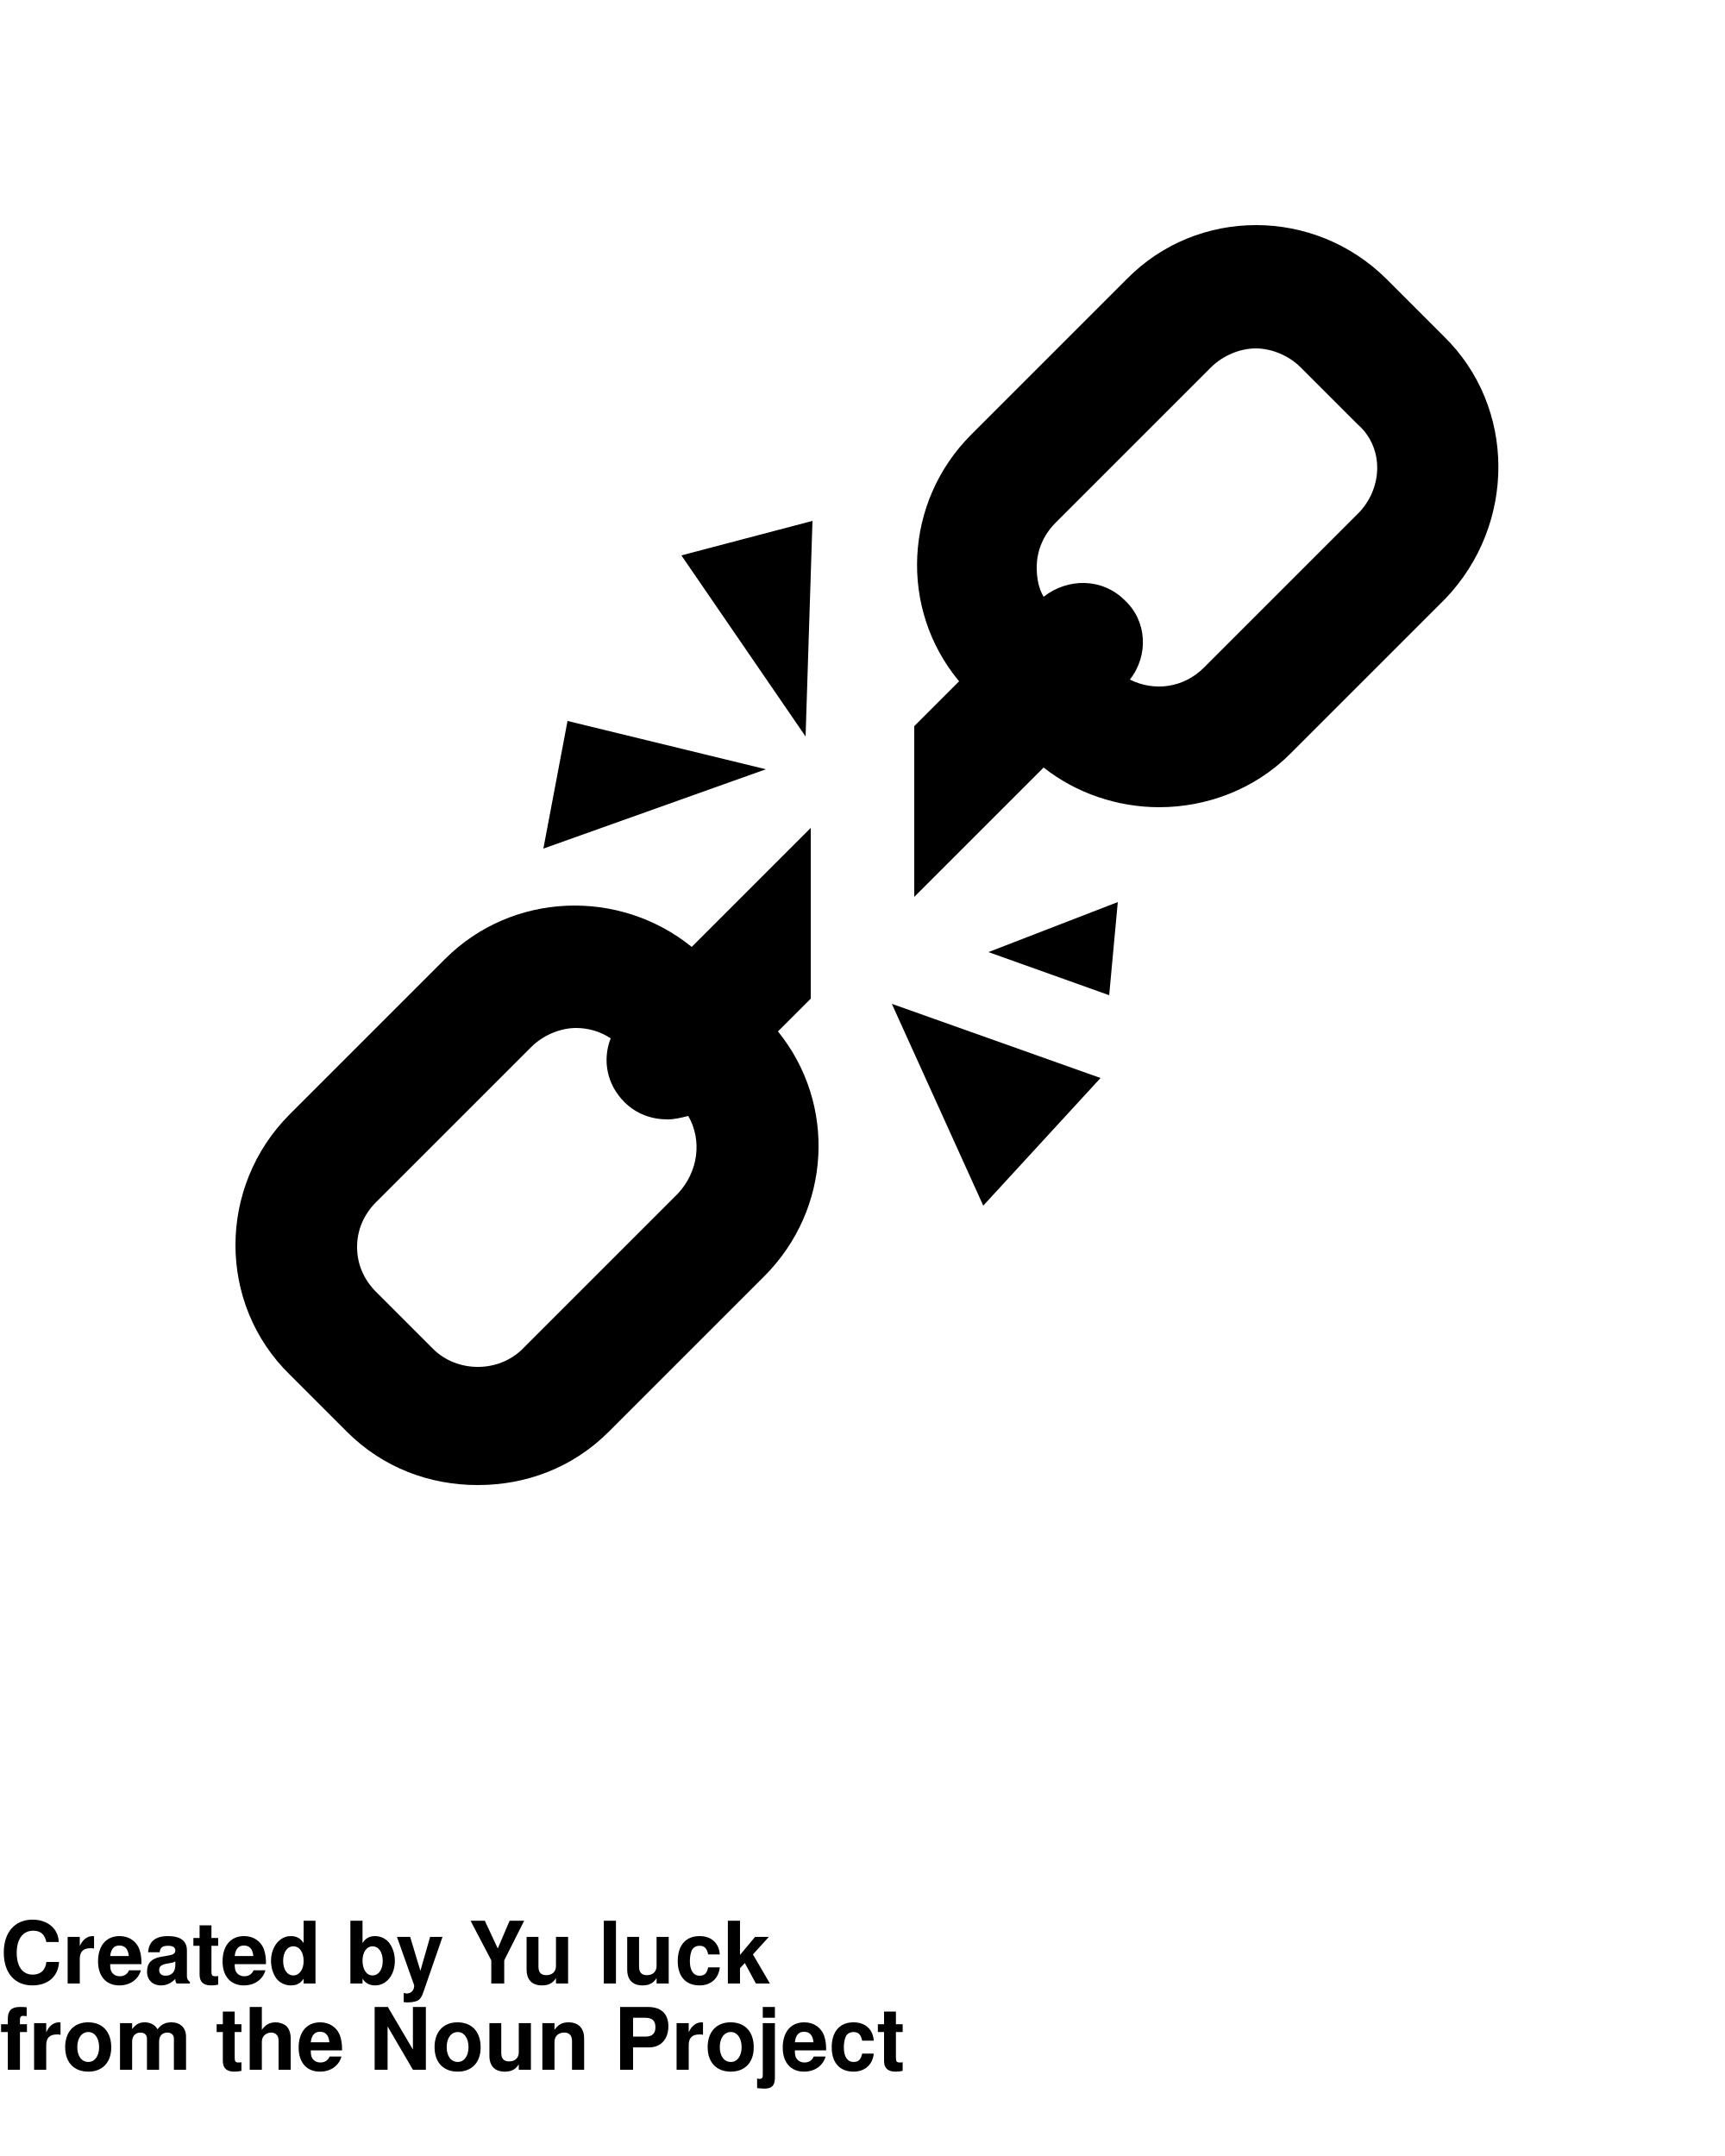
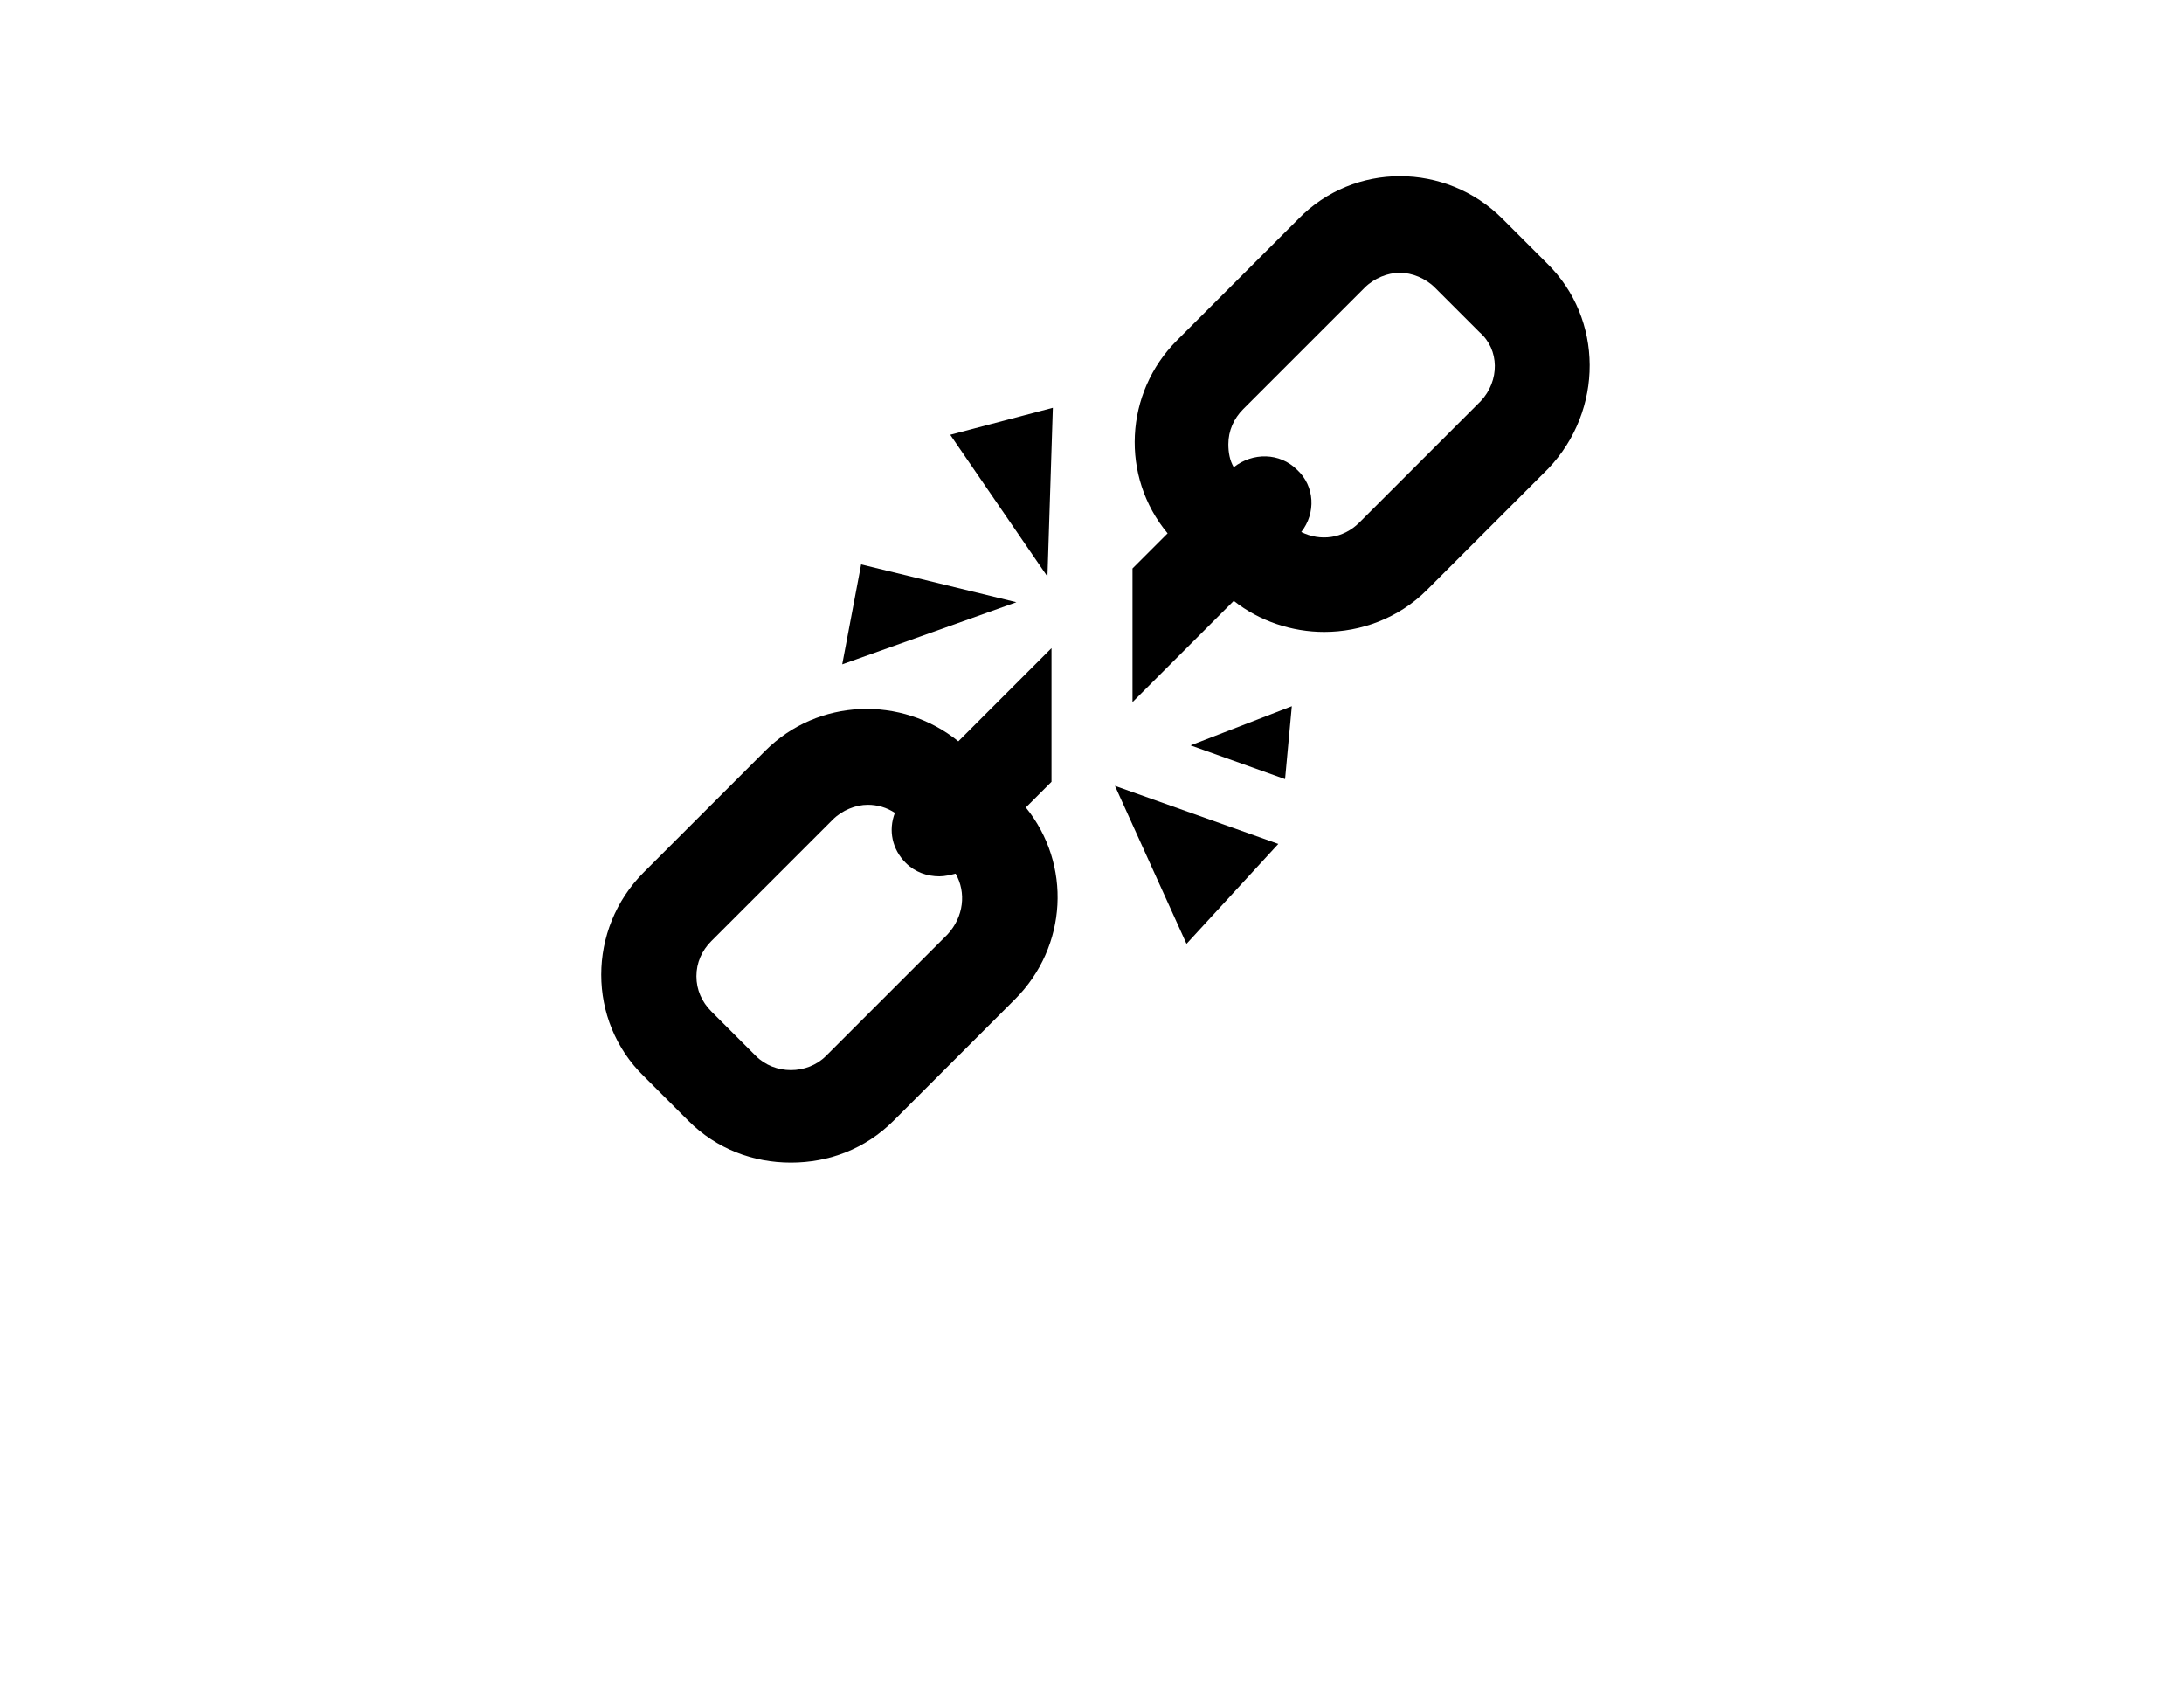
- <svg xmlns="http://www.w3.org/2000/svg" version="1.1" x="0px" y="0px" viewBox="0 0 100 125" enable-background="new 0 0 100 100" xml:space="preserve">
+ <svg xmlns="http://www.w3.org/2000/svg" version="1.1" id="Layer_1" x="0px" y="0px" width="792px" height="612px" viewBox="0 0 792 612" enable-background="new 0 0 792 612" xml:space="preserve">
  <g>
    <g>
-       <path d="M83.7,19.5l-3.3-3.3h0c-4.2-4.2-11-4.2-15.1,0l-9,9c-3.9,3.9-4.2,10.1-0.7,14.3L53,42.1v9.9l7.5-7.5    c1.9,1.5,4.3,2.3,6.7,2.3c2.7,0,5.5-1,7.6-3.1l9-9C87.9,30.4,87.9,23.6,83.7,19.5z M78.8,29.7l-9,9c-1.2,1.2-2.9,1.4-4.3,0.7    c1.1-1.4,1-3.4-0.3-4.6c-1.3-1.3-3.3-1.3-4.7-0.2c-0.3-0.5-0.4-1.1-0.4-1.7c0-1,0.4-1.9,1.1-2.6l9-9c0.7-0.7,1.7-1.1,2.6-1.1    s1.9,0.4,2.6,1.1c0,0,0,0,0,0l3.3,3.3C80.2,25.9,80.2,28.2,78.8,29.7z" />
-       <path d="M47,57.9v-9.9l-6.9,6.9c-4.2-3.4-10.4-3.2-14.3,0.7l-9,9c-4.2,4.2-4.2,11,0,15.1l3.3,3.3c2.1,2.1,4.8,3.1,7.6,3.1    s5.5-1,7.6-3.1l9-9c3.9-3.9,4.2-10,0.8-14.2L47,57.9z M39.3,69.2l-9,9c-1.4,1.4-3.8,1.4-5.2,0l-3.3-3.3c-0.7-0.7-1.1-1.6-1.1-2.6    s0.4-1.9,1.1-2.6l9-9c0.7-0.7,1.7-1.1,2.6-1.1c0.7,0,1.4,0.2,2,0.6c-0.5,1.3-0.2,2.7,0.8,3.7c0.7,0.7,1.6,1,2.5,1    c0.4,0,0.8-0.1,1.2-0.2C40.7,66.1,40.5,67.9,39.3,69.2z" />
-       <polygon points="32.9,41.8 31.5,49.2 44.4,44.6   " />
-       <polygon points="47.1,30.2 39.5,32.2 46.7,42.7   " />
-       <polygon points="57,69.9 63.8,62.5 51.7,58.2   " />
-       <polygon points="64.3,57.7 64.8,52.3 57.3,55.2   " />
+       <path d="M560.995,95.472l-16.157-16.157l0,0c-20.562-20.563-53.855-20.563-73.929,0l-44.064,44.064    c-19.095,19.094-20.563,49.449-3.427,70.013l-12.729,12.729v48.47l36.72-36.72c9.302,7.344,21.053,11.261,32.803,11.261    c13.22,0,26.929-4.896,37.21-15.178l44.063-44.064C581.559,148.838,581.559,115.545,560.995,95.472z M537.005,145.411    l-44.064,44.064c-5.875,5.875-14.198,6.854-21.053,3.427c5.386-6.854,4.896-16.646-1.469-22.521    c-6.364-6.365-16.156-6.365-23.011-0.979c-1.469-2.448-1.959-5.385-1.959-8.323c0-4.896,1.959-9.303,5.386-12.73l44.064-44.064    c3.427-3.427,8.323-5.385,12.729-5.385s9.303,1.958,12.729,5.385l0,0l16.157,16.157    C543.859,126.807,543.859,138.067,537.005,145.411z" />
+       <path d="M381.312,283.479v-48.471l-33.782,33.783c-20.563-16.646-50.918-15.667-70.013,3.427l-44.064,44.063    c-20.563,20.563-20.563,53.856,0,73.93l16.157,16.157c10.282,10.281,23.501,15.178,37.21,15.178    c13.708,0,26.928-4.896,37.209-15.178l44.064-44.064c19.094-19.094,20.563-48.96,3.917-69.523L381.312,283.479z M343.613,338.803    l-44.064,44.064c-6.854,6.854-18.605,6.854-25.459,0l-16.157-16.157c-3.427-3.427-5.385-7.833-5.385-12.729    c0-4.896,1.958-9.302,5.385-12.729l44.064-44.064c3.427-3.427,8.323-5.385,12.729-5.385c3.427,0,6.854,0.979,9.792,2.938    c-2.448,6.365-0.979,13.219,3.917,18.115c3.427,3.427,7.833,4.896,12.24,4.896c1.958,0,3.917-0.489,5.875-0.979    C350.467,323.626,349.488,332.438,343.613,338.803z" />
+       <polygon points="312.278,204.653 305.424,240.883 368.583,218.361   " />
+       <polygon points="381.802,147.859 344.592,157.651 379.843,209.059   " />
+       <polygon points="430.272,342.23 463.564,306 404.323,284.947   " />
+       <polygon points="466.013,282.499 468.461,256.061 431.741,270.259   " />
    </g>
  </g>
-   <text x="0" y="115" fill="#000000" font-size="5px" font-weight="bold" font-family="'Helvetica Neue', Helvetica, Arial-Unicode, Arial, Sans-serif">Created by Yu luck</text>
-   <text x="0" y="120" fill="#000000" font-size="5px" font-weight="bold" font-family="'Helvetica Neue', Helvetica, Arial-Unicode, Arial, Sans-serif">from the Noun Project</text>
</svg>
